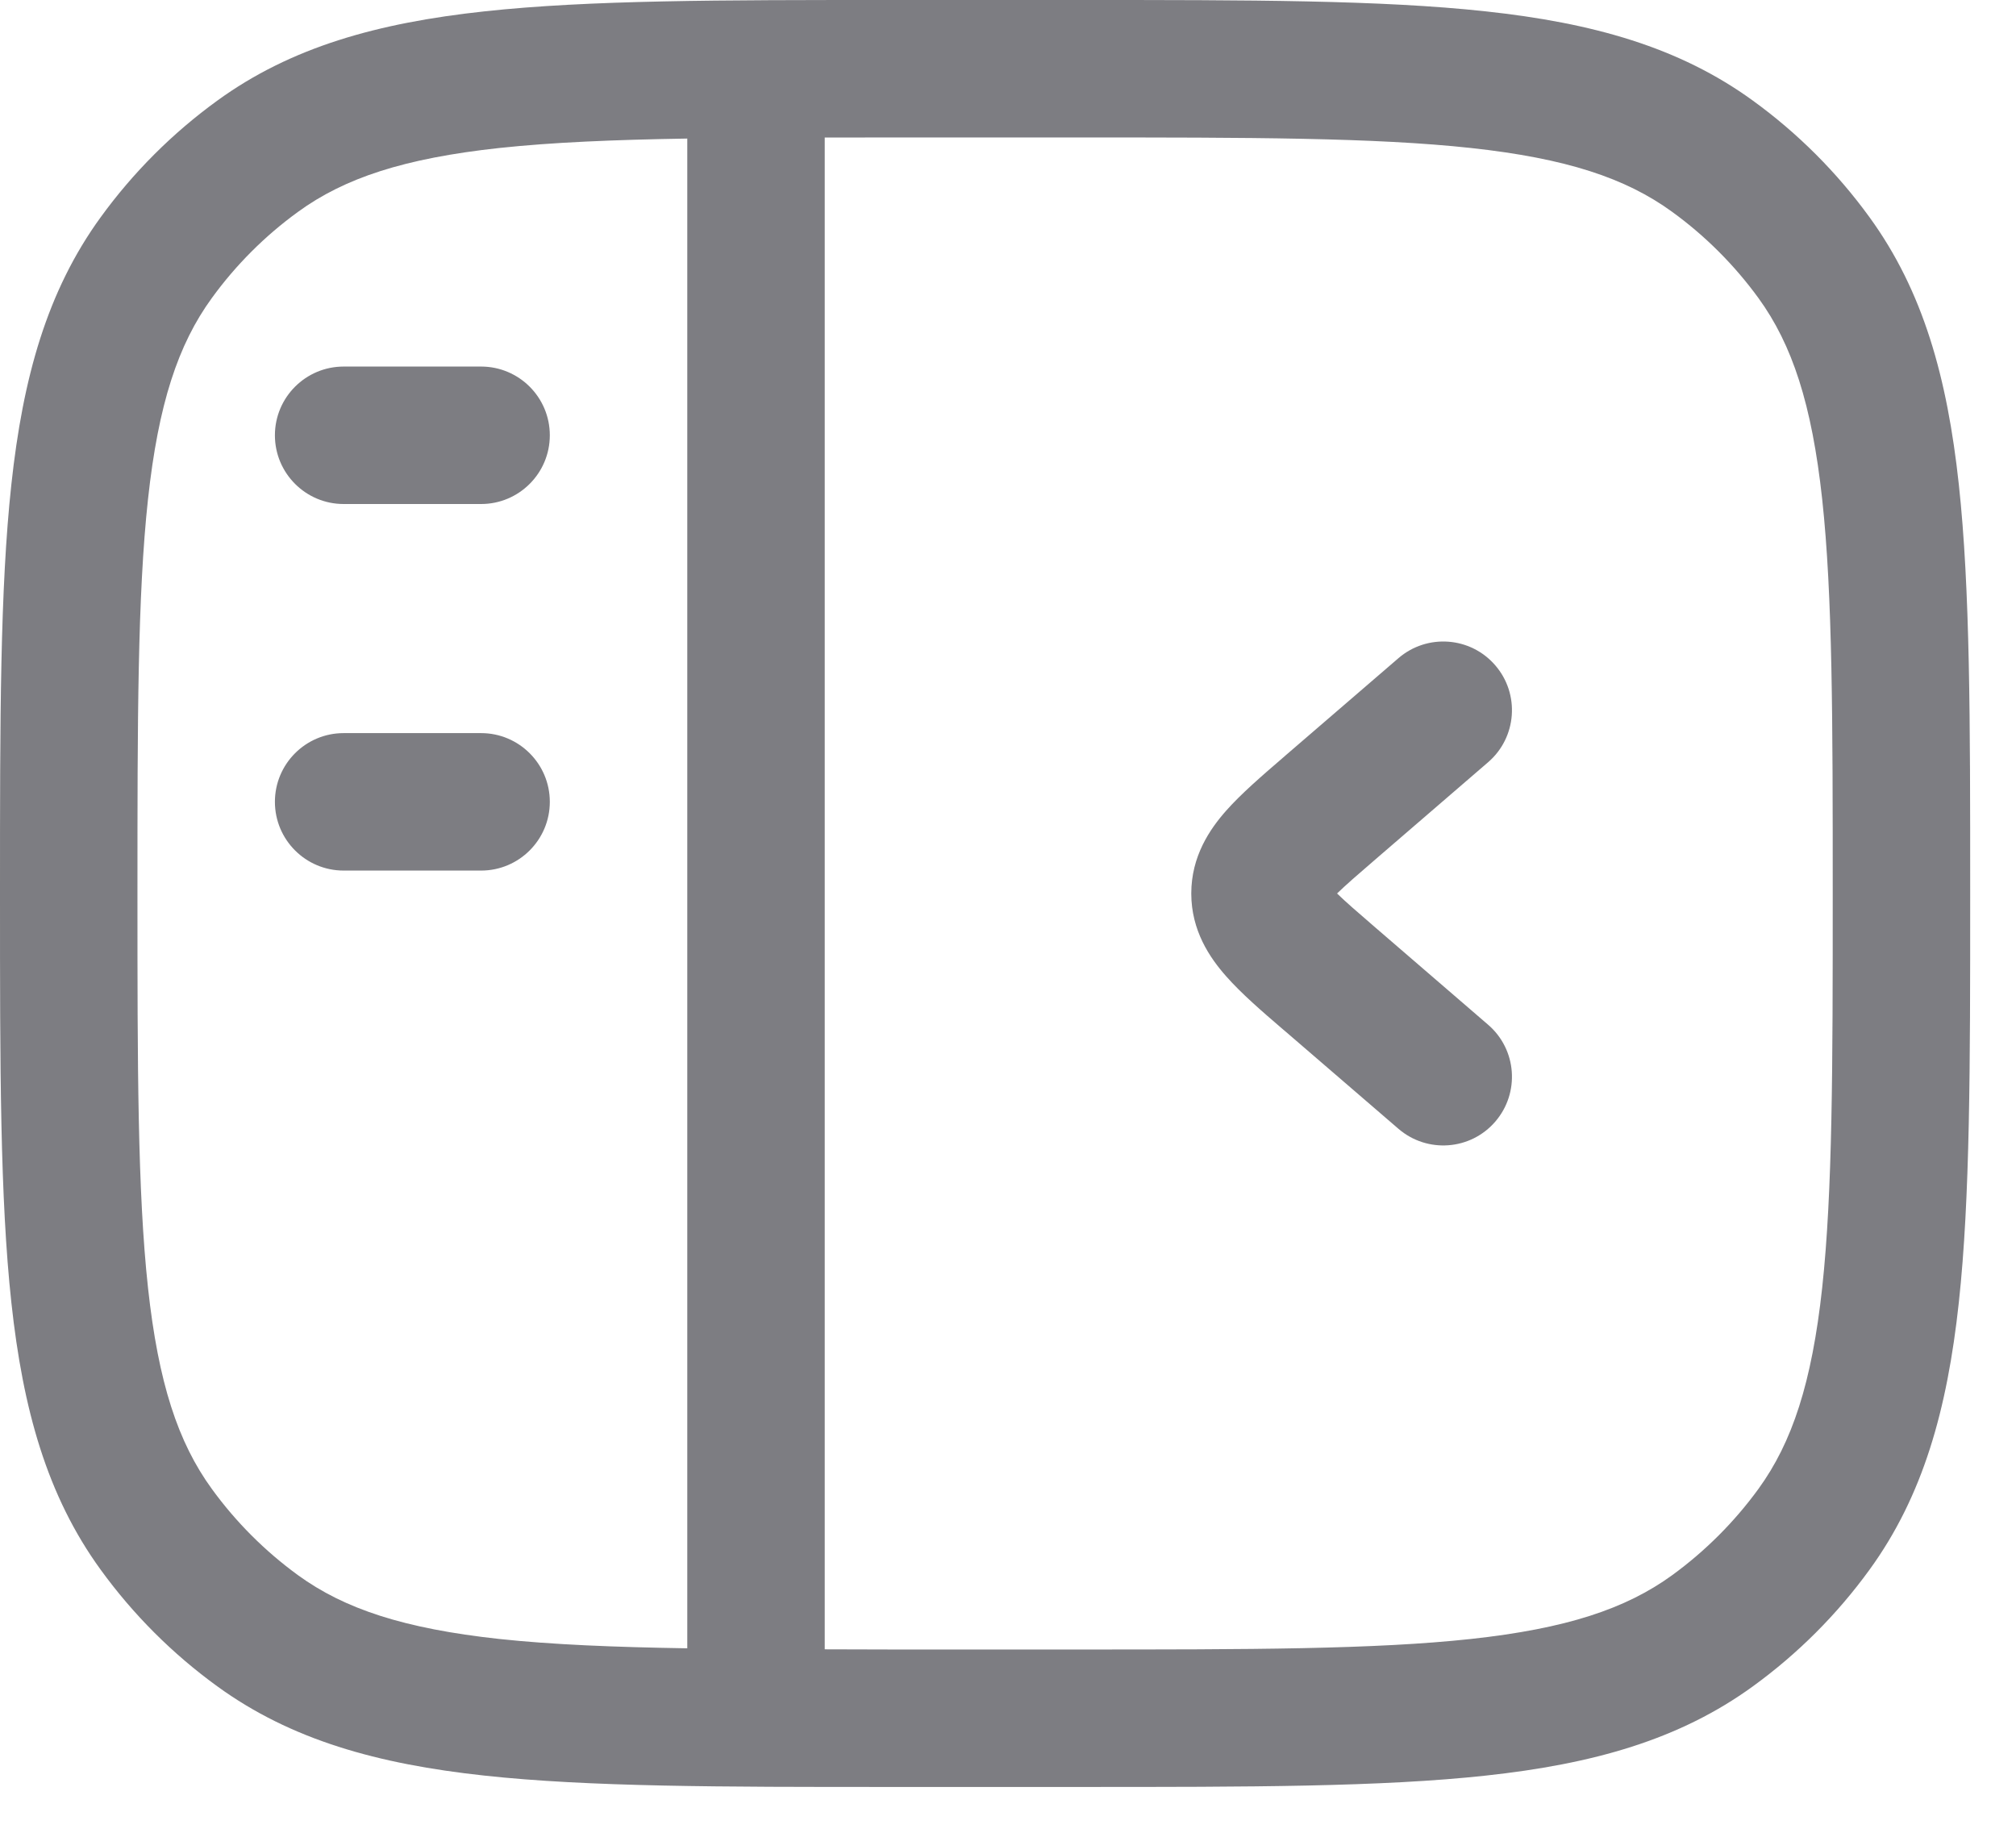
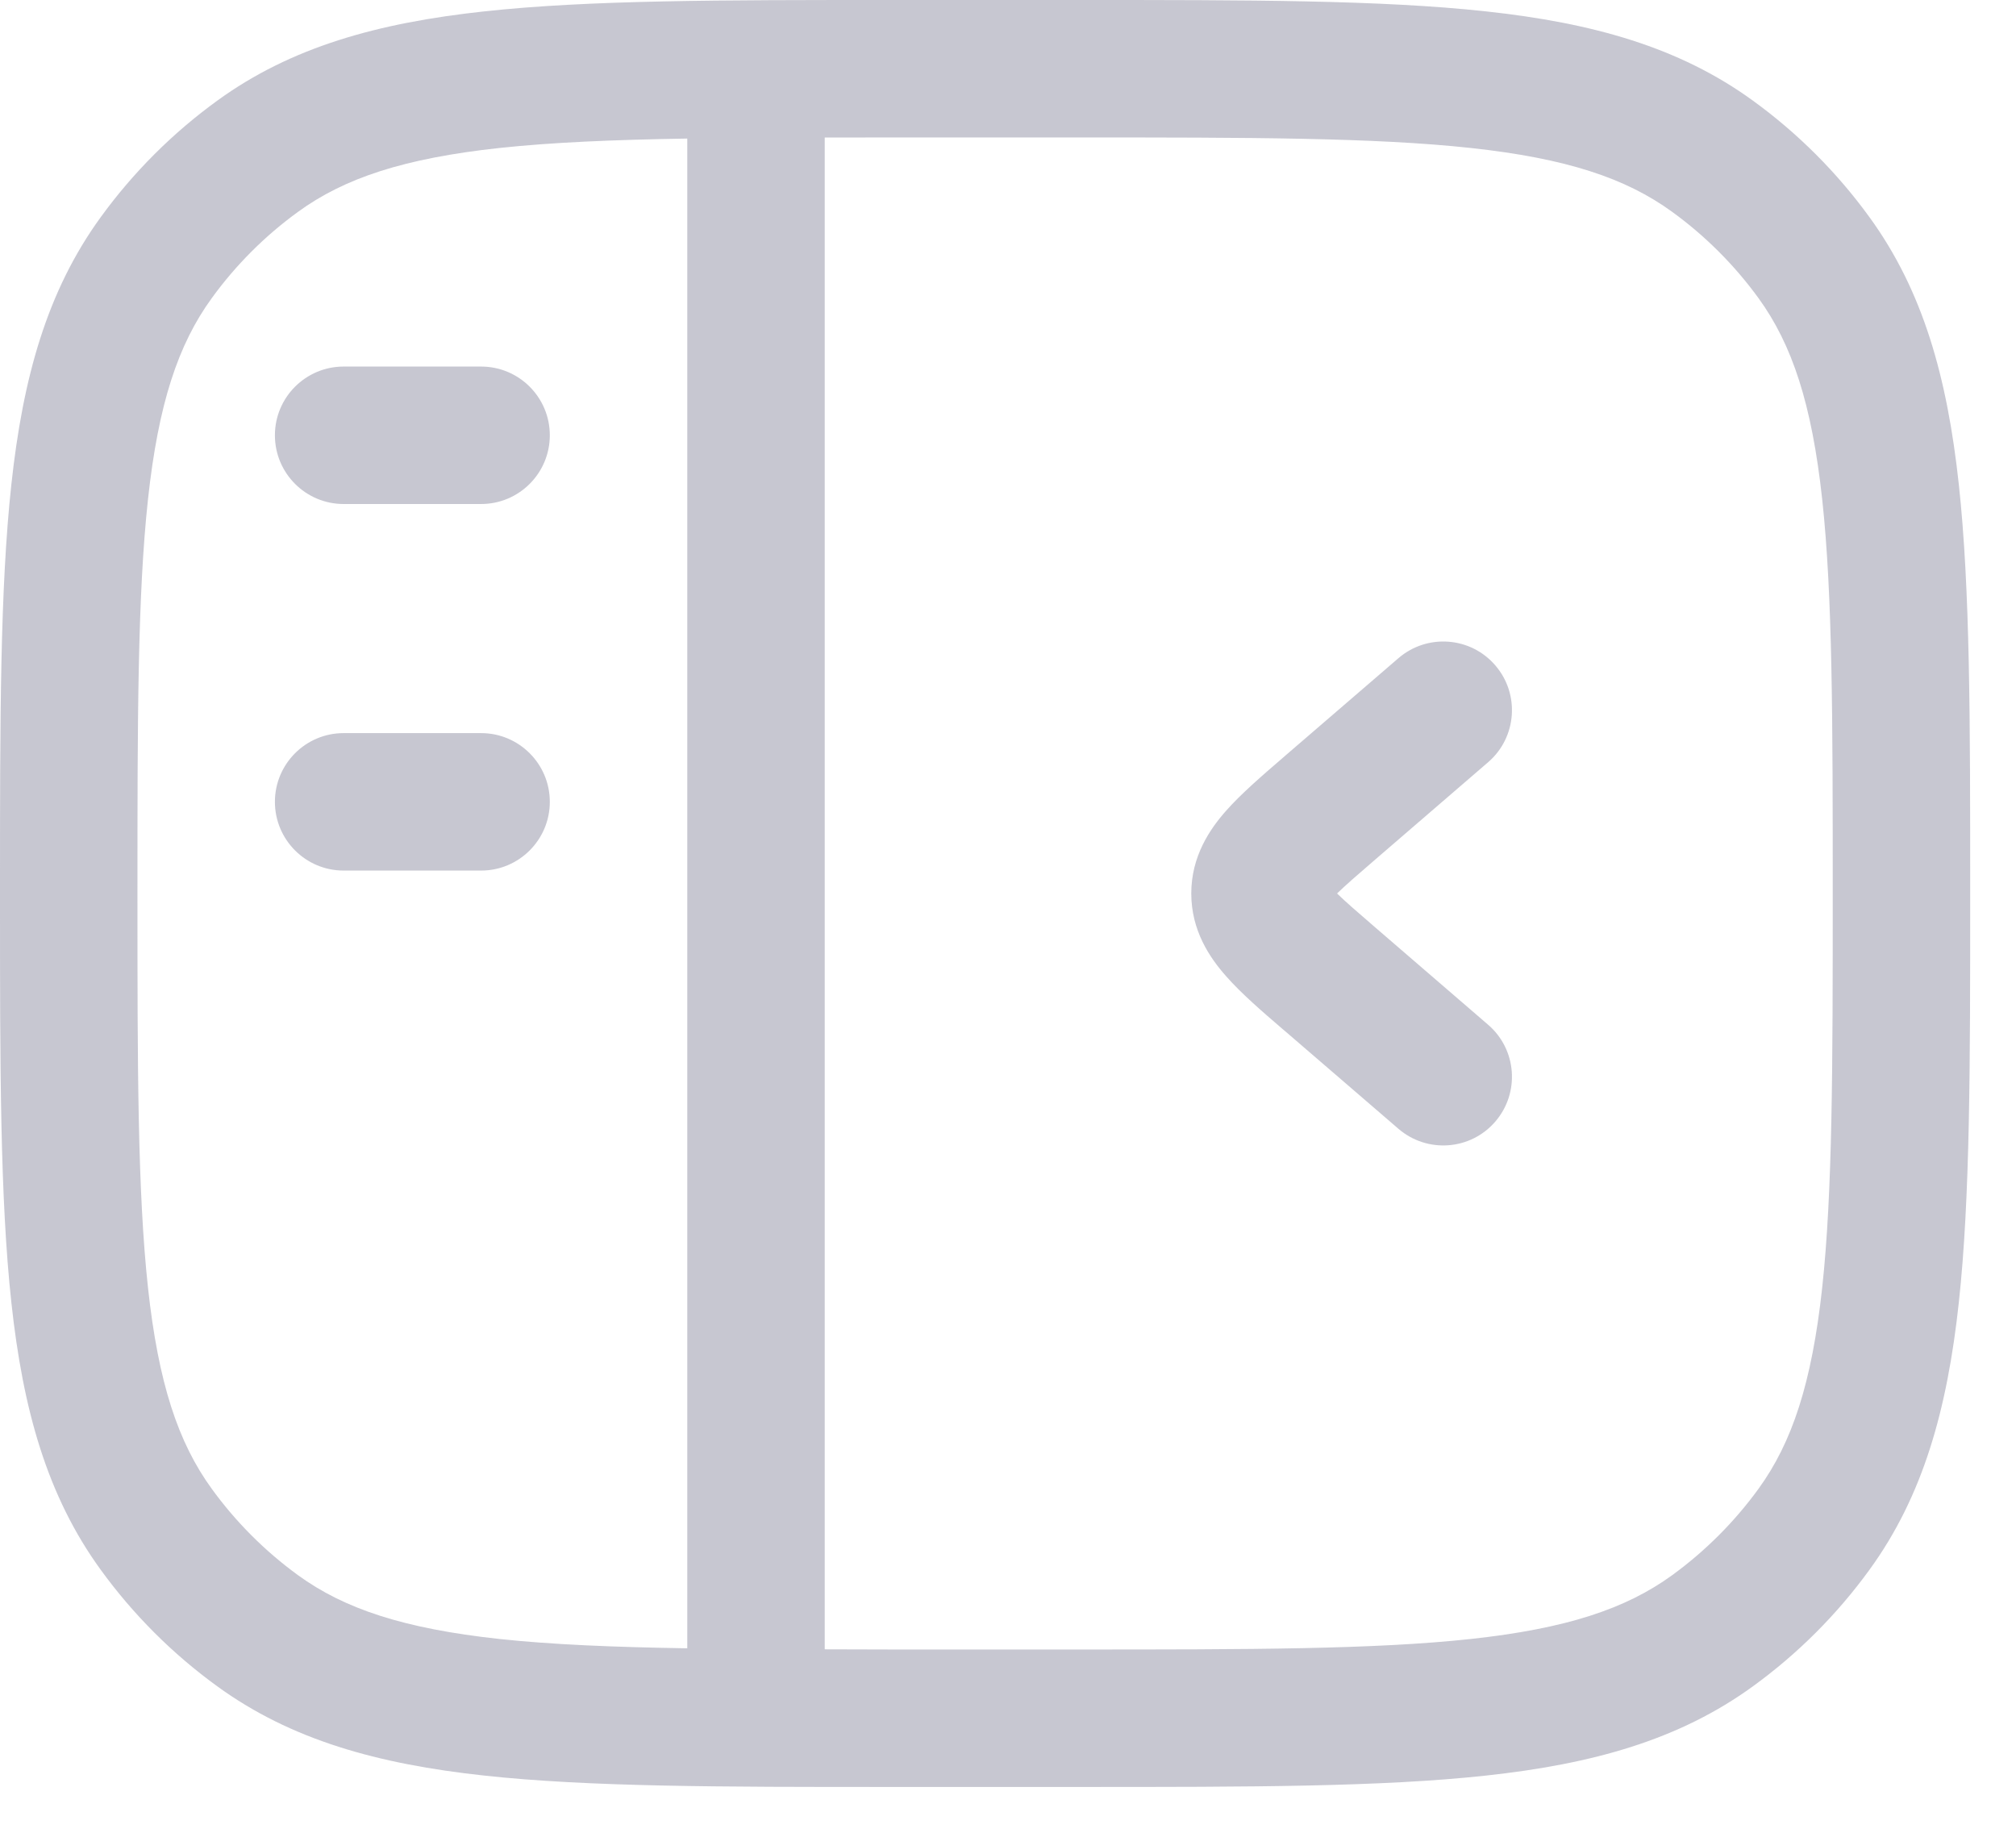
<svg xmlns="http://www.w3.org/2000/svg" width="22" height="20" viewBox="0 0 22 20" fill="none">
-   <path d="M11.795 0C13.632 -8.28505e-06 15.072 0 16.214 0.124C17.379 0.25 18.324 0.513 19.13 1.099C19.618 1.453 20.047 1.882 20.401 2.37C20.987 3.176 21.25 4.121 21.376 5.286C21.5 6.428 21.5 7.869 21.5 9.705V9.795C21.5 11.631 21.5 13.072 21.376 14.214C21.25 15.379 20.987 16.324 20.401 17.13C20.047 17.618 19.618 18.047 19.13 18.401C18.324 18.987 17.379 19.25 16.214 19.376C15.072 19.5 13.631 19.5 11.795 19.5H9.705C7.869 19.5 6.428 19.5 5.286 19.376C4.121 19.25 3.176 18.987 2.37 18.401C1.882 18.047 1.453 17.618 1.099 17.13C0.513 16.324 0.25 15.379 0.124 14.214C0 13.072 -8.28505e-06 11.632 0 9.795V9.705C-8.28505e-06 7.869 0 6.428 0.124 5.286C0.25 4.121 0.513 3.176 1.099 2.37C1.453 1.882 1.882 1.453 2.37 1.099C3.176 0.513 4.121 0.25 5.286 0.124C6.428 0 7.869 -8.28505e-06 9.705 0H11.795ZM9 1.501V17.998C9.24 17.998 9.49 18 9.75 18H11.75C13.642 18 15 17.999 16.052 17.885C17.09 17.772 17.74 17.558 18.248 17.189C18.609 16.926 18.926 16.609 19.189 16.248C19.558 15.74 19.772 15.09 19.885 14.052C19.999 13 20 11.642 20 9.75C20 7.859 19.999 6.5 19.885 5.448C19.772 4.41 19.558 3.76 19.189 3.252C18.926 2.891 18.609 2.574 18.248 2.312C17.74 1.942 17.09 1.728 16.052 1.615C15 1.501 13.642 1.5 11.75 1.5H9.75C9.49 1.5 9.24 1.501 9 1.501ZM7.5 1.512C6.698 1.525 6.027 1.553 5.448 1.615C4.41 1.728 3.76 1.942 3.252 2.312C2.891 2.574 2.574 2.891 2.312 3.252C1.942 3.76 1.728 4.41 1.615 5.448C1.501 6.5 1.5 7.859 1.5 9.75C1.5 11.642 1.501 13 1.615 14.052C1.728 15.09 1.942 15.74 2.312 16.248C2.574 16.609 2.891 16.926 3.252 17.189C3.76 17.558 4.41 17.772 5.448 17.885C6.027 17.947 6.698 17.974 7.5 17.987V1.512ZM15.261 7.182C15.575 6.912 16.048 6.947 16.318 7.261C16.588 7.574 16.553 8.048 16.239 8.318L15.013 9.375C14.813 9.547 14.681 9.662 14.591 9.75C14.681 9.838 14.813 9.953 15.013 10.125L16.239 11.182C16.553 11.452 16.588 11.925 16.318 12.239C16.048 12.553 15.575 12.588 15.261 12.318L14.034 11.261C14.024 11.252 14.012 11.243 14.002 11.234C13.771 11.036 13.545 10.84 13.382 10.655C13.201 10.451 13 10.155 13 9.75C13 9.345 13.201 9.049 13.382 8.845C13.545 8.661 13.772 8.465 14.002 8.267C14.012 8.258 14.024 8.248 14.034 8.239L15.261 7.182ZM5.25 8C5.664 8 6 8.336 6 8.75C6 9.164 5.664 9.5 5.25 9.5H3.75C3.336 9.5 3 9.164 3 8.75C3 8.336 3.336 8 3.75 8H5.25ZM5.25 4C5.664 4 6 4.336 6 4.75C6 5.164 5.664 5.5 5.25 5.5H3.75C3.336 5.5 3 5.164 3 4.75C3 4.336 3.336 4 3.75 4H5.25Z" fill="#7D7D82" style="fill:#7D7D82;fill:color(display-p3 0.49 0.49 0.51);fill-opacity:1;" />
+   <path d="M11.795 0C13.632 -8.28505e-06 15.072 0 16.214 0.124C17.379 0.25 18.324 0.513 19.13 1.099C19.618 1.453 20.047 1.882 20.401 2.37C20.987 3.176 21.25 4.121 21.376 5.286C21.5 6.428 21.5 7.869 21.5 9.705V9.795C21.5 11.631 21.5 13.072 21.376 14.214C21.25 15.379 20.987 16.324 20.401 17.13C20.047 17.618 19.618 18.047 19.13 18.401C18.324 18.987 17.379 19.25 16.214 19.376C15.072 19.5 13.631 19.5 11.795 19.5H9.705C7.869 19.5 6.428 19.5 5.286 19.376C4.121 19.25 3.176 18.987 2.37 18.401C1.882 18.047 1.453 17.618 1.099 17.13C0.513 16.324 0.25 15.379 0.124 14.214C0 13.072 -8.28505e-06 11.632 0 9.795V9.705C-8.28505e-06 7.869 0 6.428 0.124 5.286C0.25 4.121 0.513 3.176 1.099 2.37C1.453 1.882 1.882 1.453 2.37 1.099C3.176 0.513 4.121 0.25 5.286 0.124C6.428 0 7.869 -8.28505e-06 9.705 0H11.795ZM9 1.501V17.998C9.24 17.998 9.49 18 9.75 18H11.75C13.642 18 15 17.999 16.052 17.885C17.09 17.772 17.74 17.558 18.248 17.189C18.609 16.926 18.926 16.609 19.189 16.248C19.558 15.74 19.772 15.09 19.885 14.052C19.999 13 20 11.642 20 9.75C20 7.859 19.999 6.5 19.885 5.448C19.772 4.41 19.558 3.76 19.189 3.252C18.926 2.891 18.609 2.574 18.248 2.312C17.74 1.942 17.09 1.728 16.052 1.615C15 1.501 13.642 1.5 11.75 1.5H9.75C9.49 1.5 9.24 1.501 9 1.501ZM7.5 1.512C6.698 1.525 6.027 1.553 5.448 1.615C4.41 1.728 3.76 1.942 3.252 2.312C2.891 2.574 2.574 2.891 2.312 3.252C1.942 3.76 1.728 4.41 1.615 5.448C1.501 6.5 1.5 7.859 1.5 9.75C1.5 11.642 1.501 13 1.615 14.052C1.728 15.09 1.942 15.74 2.312 16.248C2.574 16.609 2.891 16.926 3.252 17.189C3.76 17.558 4.41 17.772 5.448 17.885C6.027 17.947 6.698 17.974 7.5 17.987V1.512ZM15.261 7.182C15.575 6.912 16.048 6.947 16.318 7.261C16.588 7.574 16.553 8.048 16.239 8.318L15.013 9.375C14.813 9.547 14.681 9.662 14.591 9.75C14.681 9.838 14.813 9.953 15.013 10.125L16.239 11.182C16.553 11.452 16.588 11.925 16.318 12.239C16.048 12.553 15.575 12.588 15.261 12.318L14.034 11.261C14.024 11.252 14.012 11.243 14.002 11.234C13.771 11.036 13.545 10.84 13.382 10.655C13.201 10.451 13 10.155 13 9.75C13 9.345 13.201 9.049 13.382 8.845C13.545 8.661 13.772 8.465 14.002 8.267C14.012 8.258 14.024 8.248 14.034 8.239L15.261 7.182ZM5.25 8C5.664 8 6 8.336 6 8.75C6 9.164 5.664 9.5 5.25 9.5H3.75C3.336 9.5 3 9.164 3 8.75C3 8.336 3.336 8 3.75 8H5.25ZM5.25 4C5.664 4 6 4.336 6 4.75C6 5.164 5.664 5.5 5.25 5.5H3.75C3.336 5.5 3 5.164 3 4.75C3 4.336 3.336 4 3.75 4H5.25Z" fill="#C7C7D1" style="fill:#C7C7D1;fill:color(display-p3 0.78 0.78 0.82);fill-opacity:1;" />
</svg>
